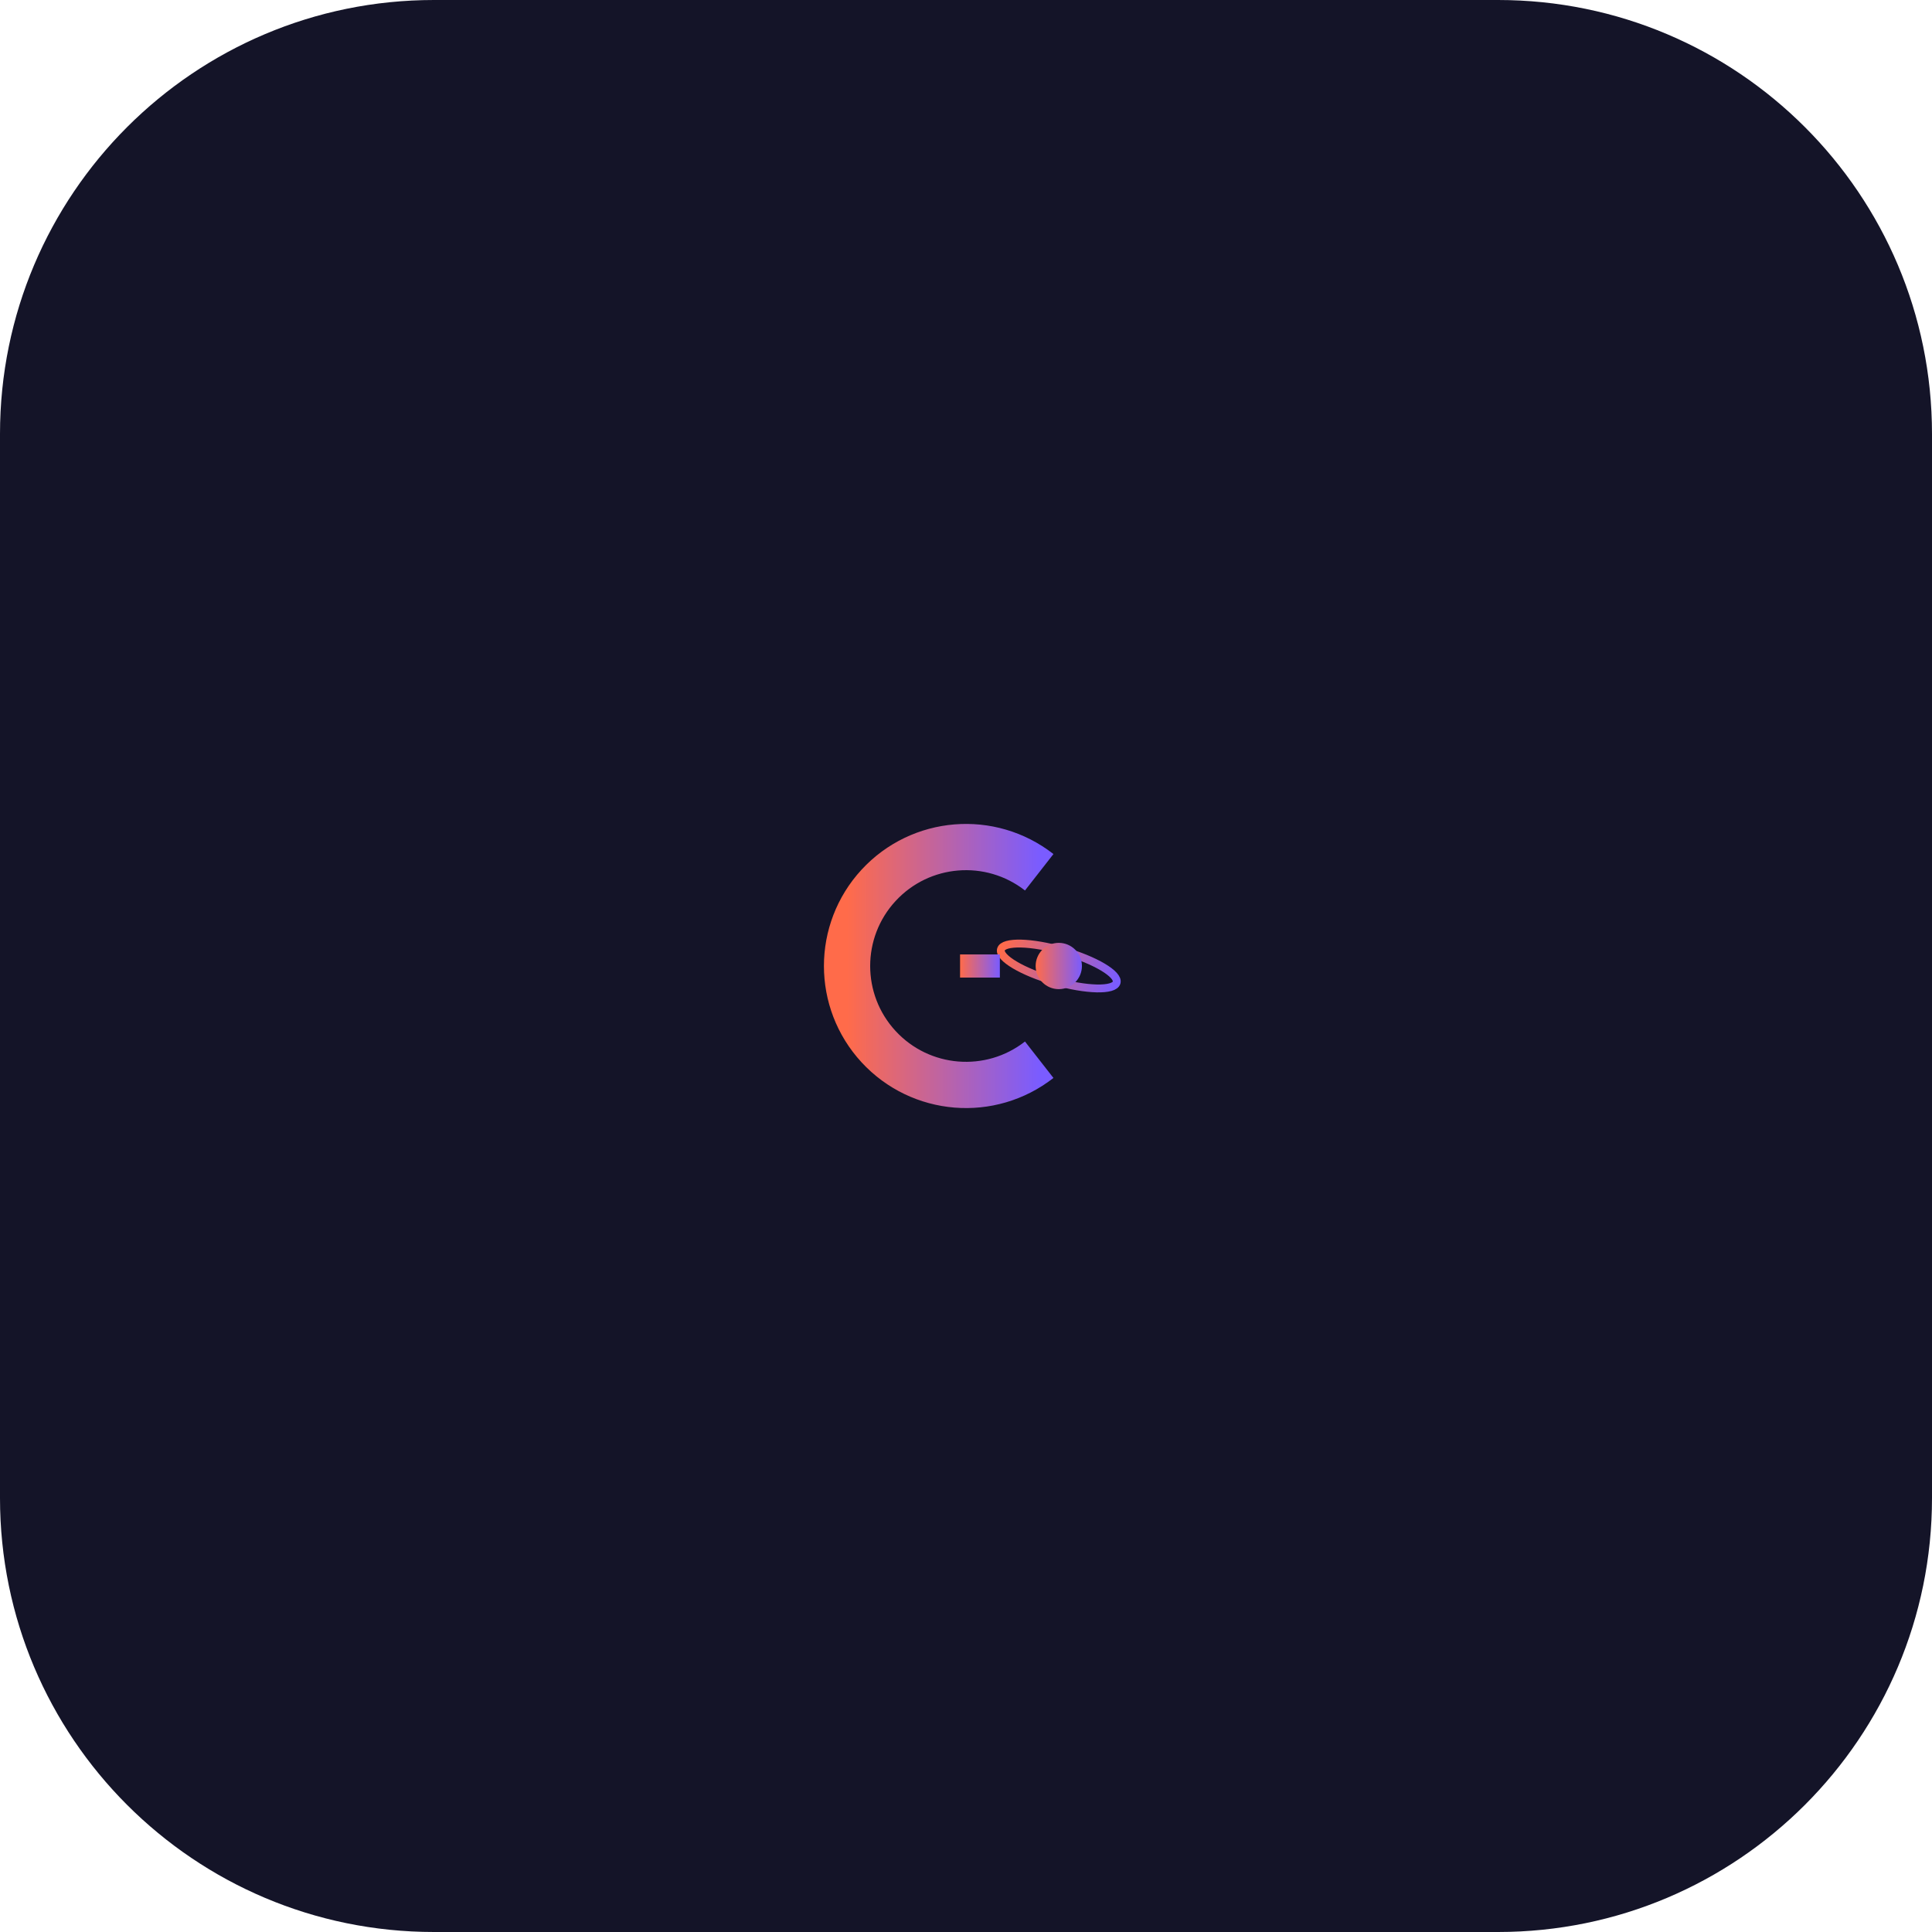
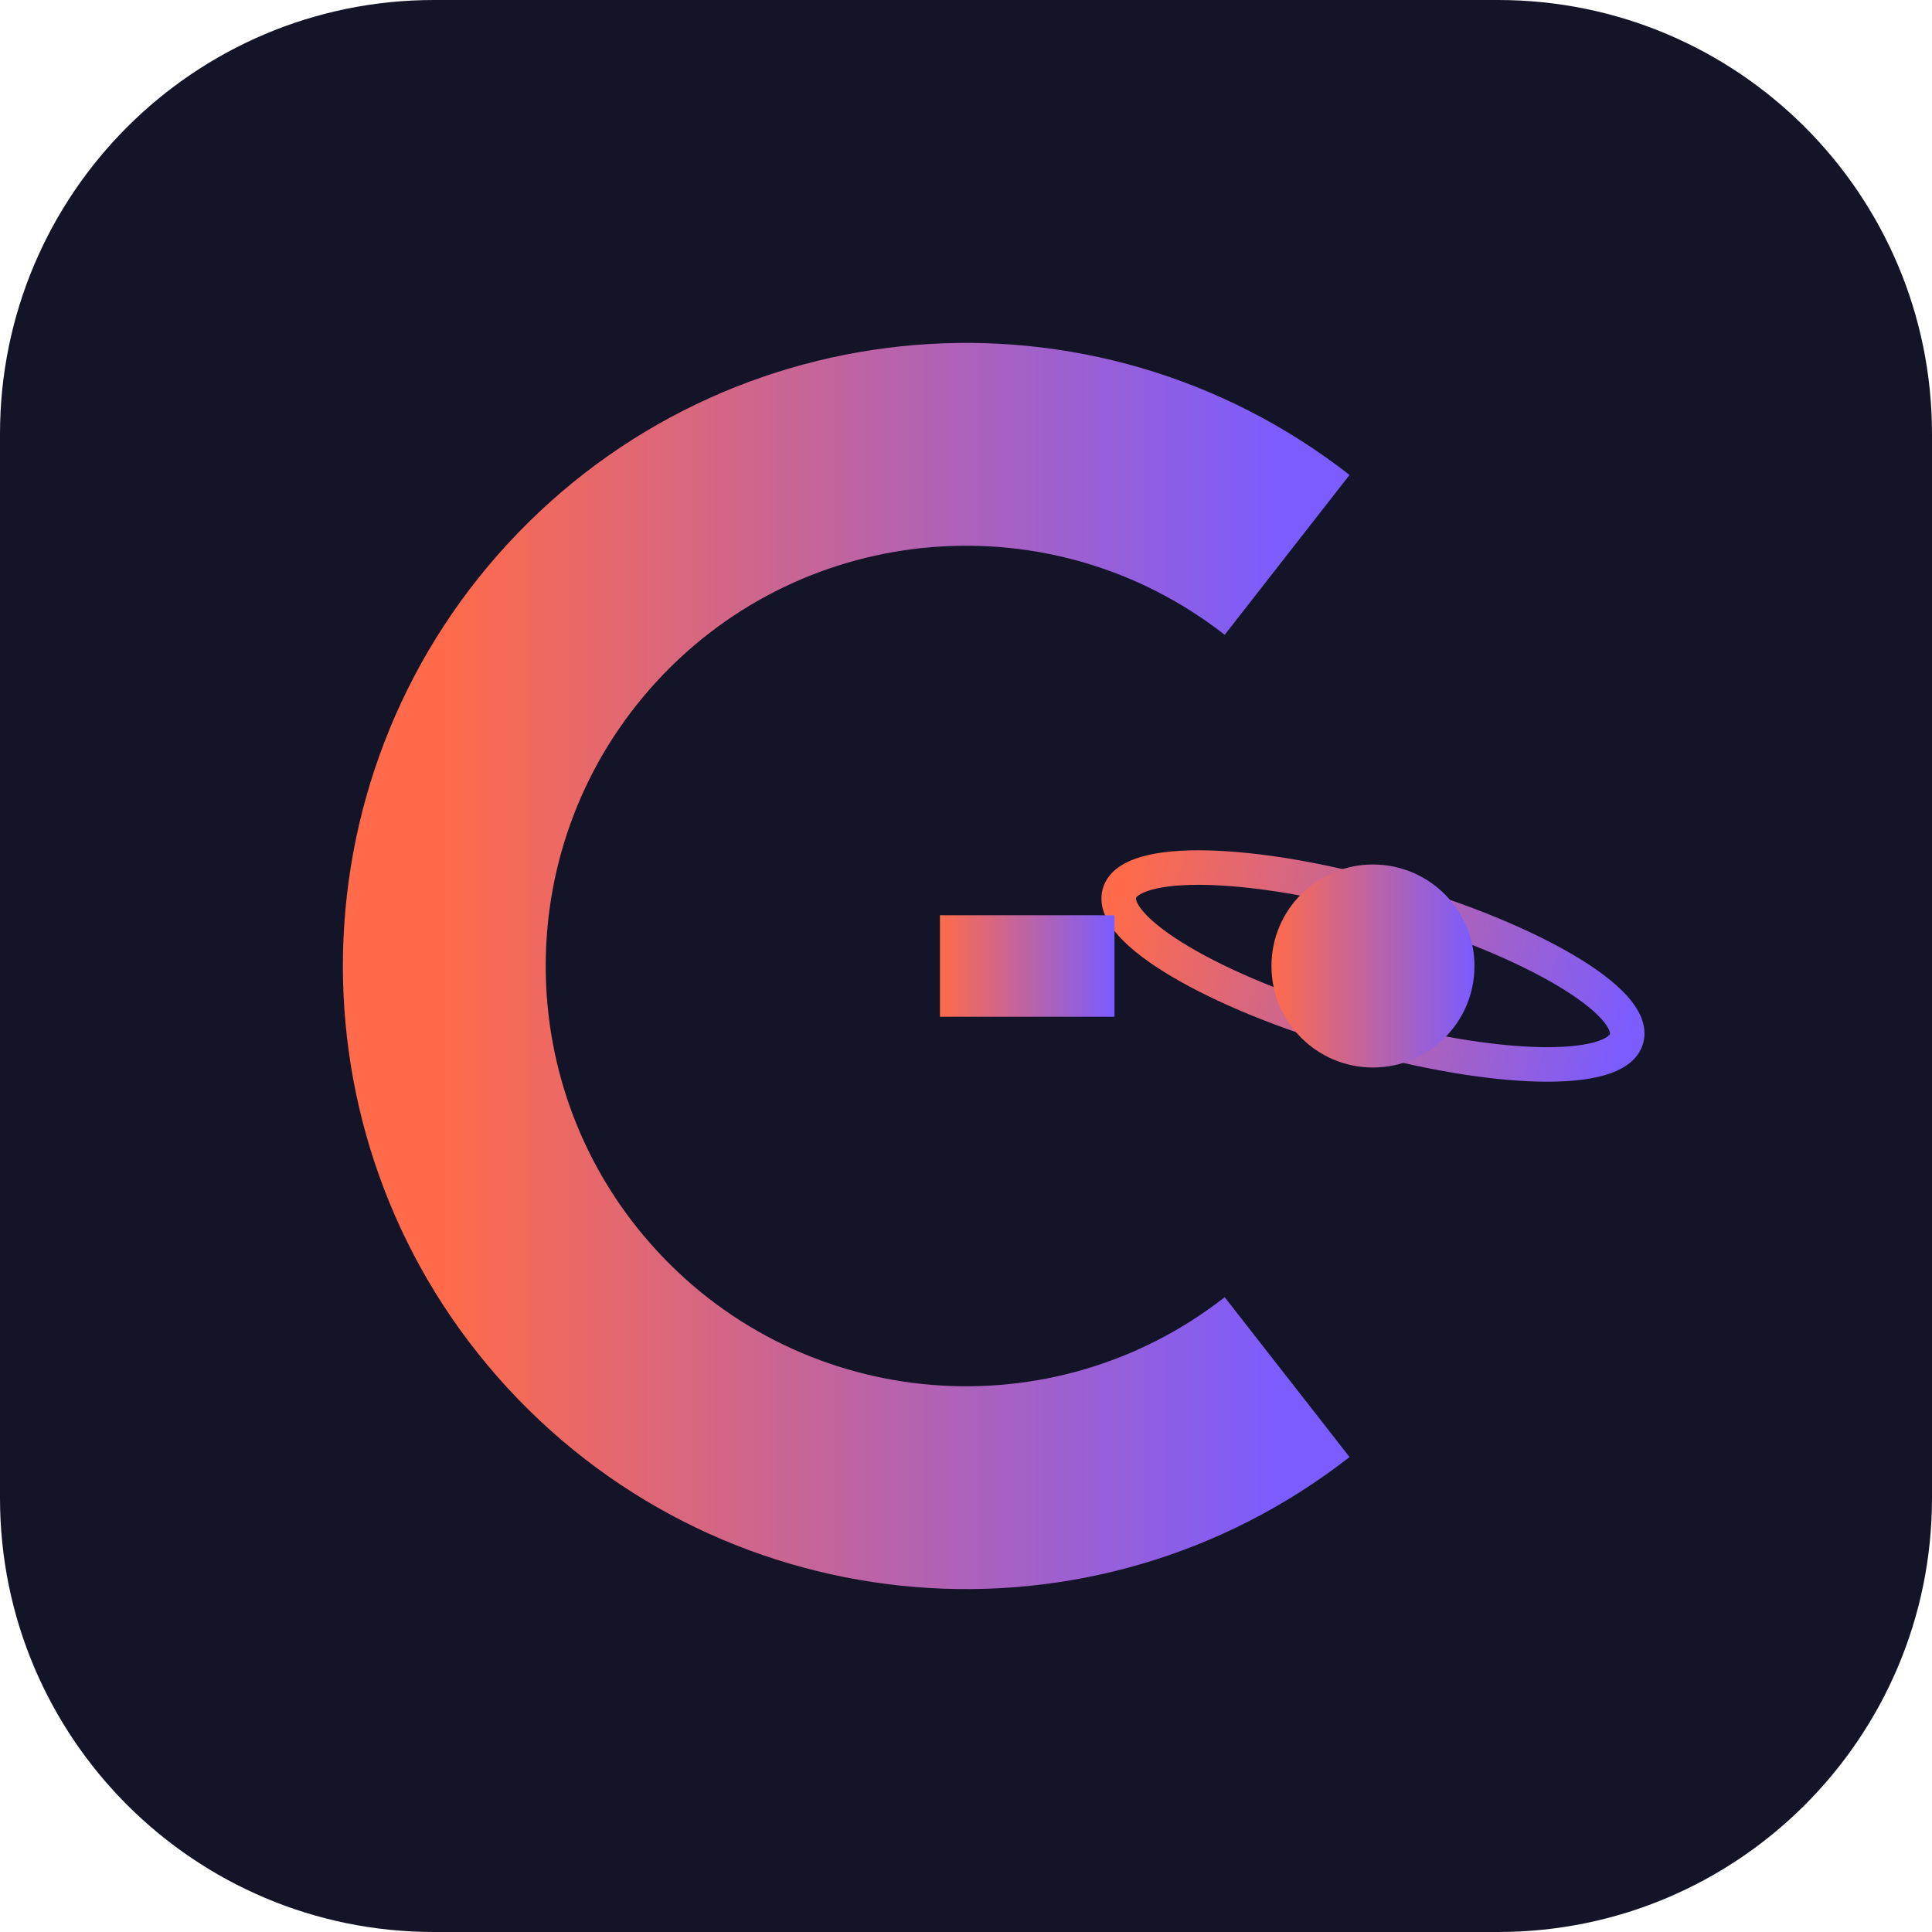
<svg xmlns="http://www.w3.org/2000/svg" viewBox="0 0 1024 1024">
  <rect width="1024" height="1024" rx="230" fill="#141428" />
-   <g transform="translate(256.00, 256.00) scale(0.5)">
-     <g transform="translate(204.80, 204.80) scale(0.6)">
-       <g transform="translate(122.88, 122.88) scale(0.76)">
-         <defs>
-           <linearGradient id="gm" x1="0" y1="0" x2="1" y2="0">
-             <stop offset="0" stop-color="#FF6B4A" />
-             <stop offset="1" stop-color="#7A5CFF" />
-           </linearGradient>
-         </defs>
-         <g fill="none" stroke="url(#gm)">
-           <path d="M 682.2 729.9 A 276.5 276.5 0 1 1 682.2 294.1" stroke-width="107.5" />
-           <ellipse cx="727.7" cy="512.0" rx="139.8" ry="36.6" stroke-width="18.3" transform="rotate(16.0 727.7 512.0)" />
-         </g>
-         <rect x="498.2" y="485.1" width="92.5" height="53.8" fill="url(#gm)" />
-         <circle cx="727.7" cy="512.0" r="53.8" fill="url(#gm)" />
-       </g>
+   <g>
+     <defs>
+       <linearGradient id="gm" x1="0" y1="0" x2="1" y2="0">
+         <stop offset="0" stop-color="#FF6B4A" />
+         <stop offset="1" stop-color="#7A5CFF" />
+       </linearGradient>
+     </defs>
+     <g fill="none" stroke="url(#gm)">
+       <path d="M 682.2 729.9 A 276.5 276.5 0 1 1 682.2 294.1" stroke-width="107.5" />
+       <ellipse cx="727.7" cy="512.0" rx="139.8" ry="36.6" stroke-width="18.3" transform="rotate(16.0 727.7 512.0)" />
    </g>
+     <rect x="498.2" y="485.1" width="92.5" height="53.8" fill="url(#gm)" />
+     <circle cx="727.7" cy="512.0" r="53.8" fill="url(#gm)" />
  </g>
</svg>
